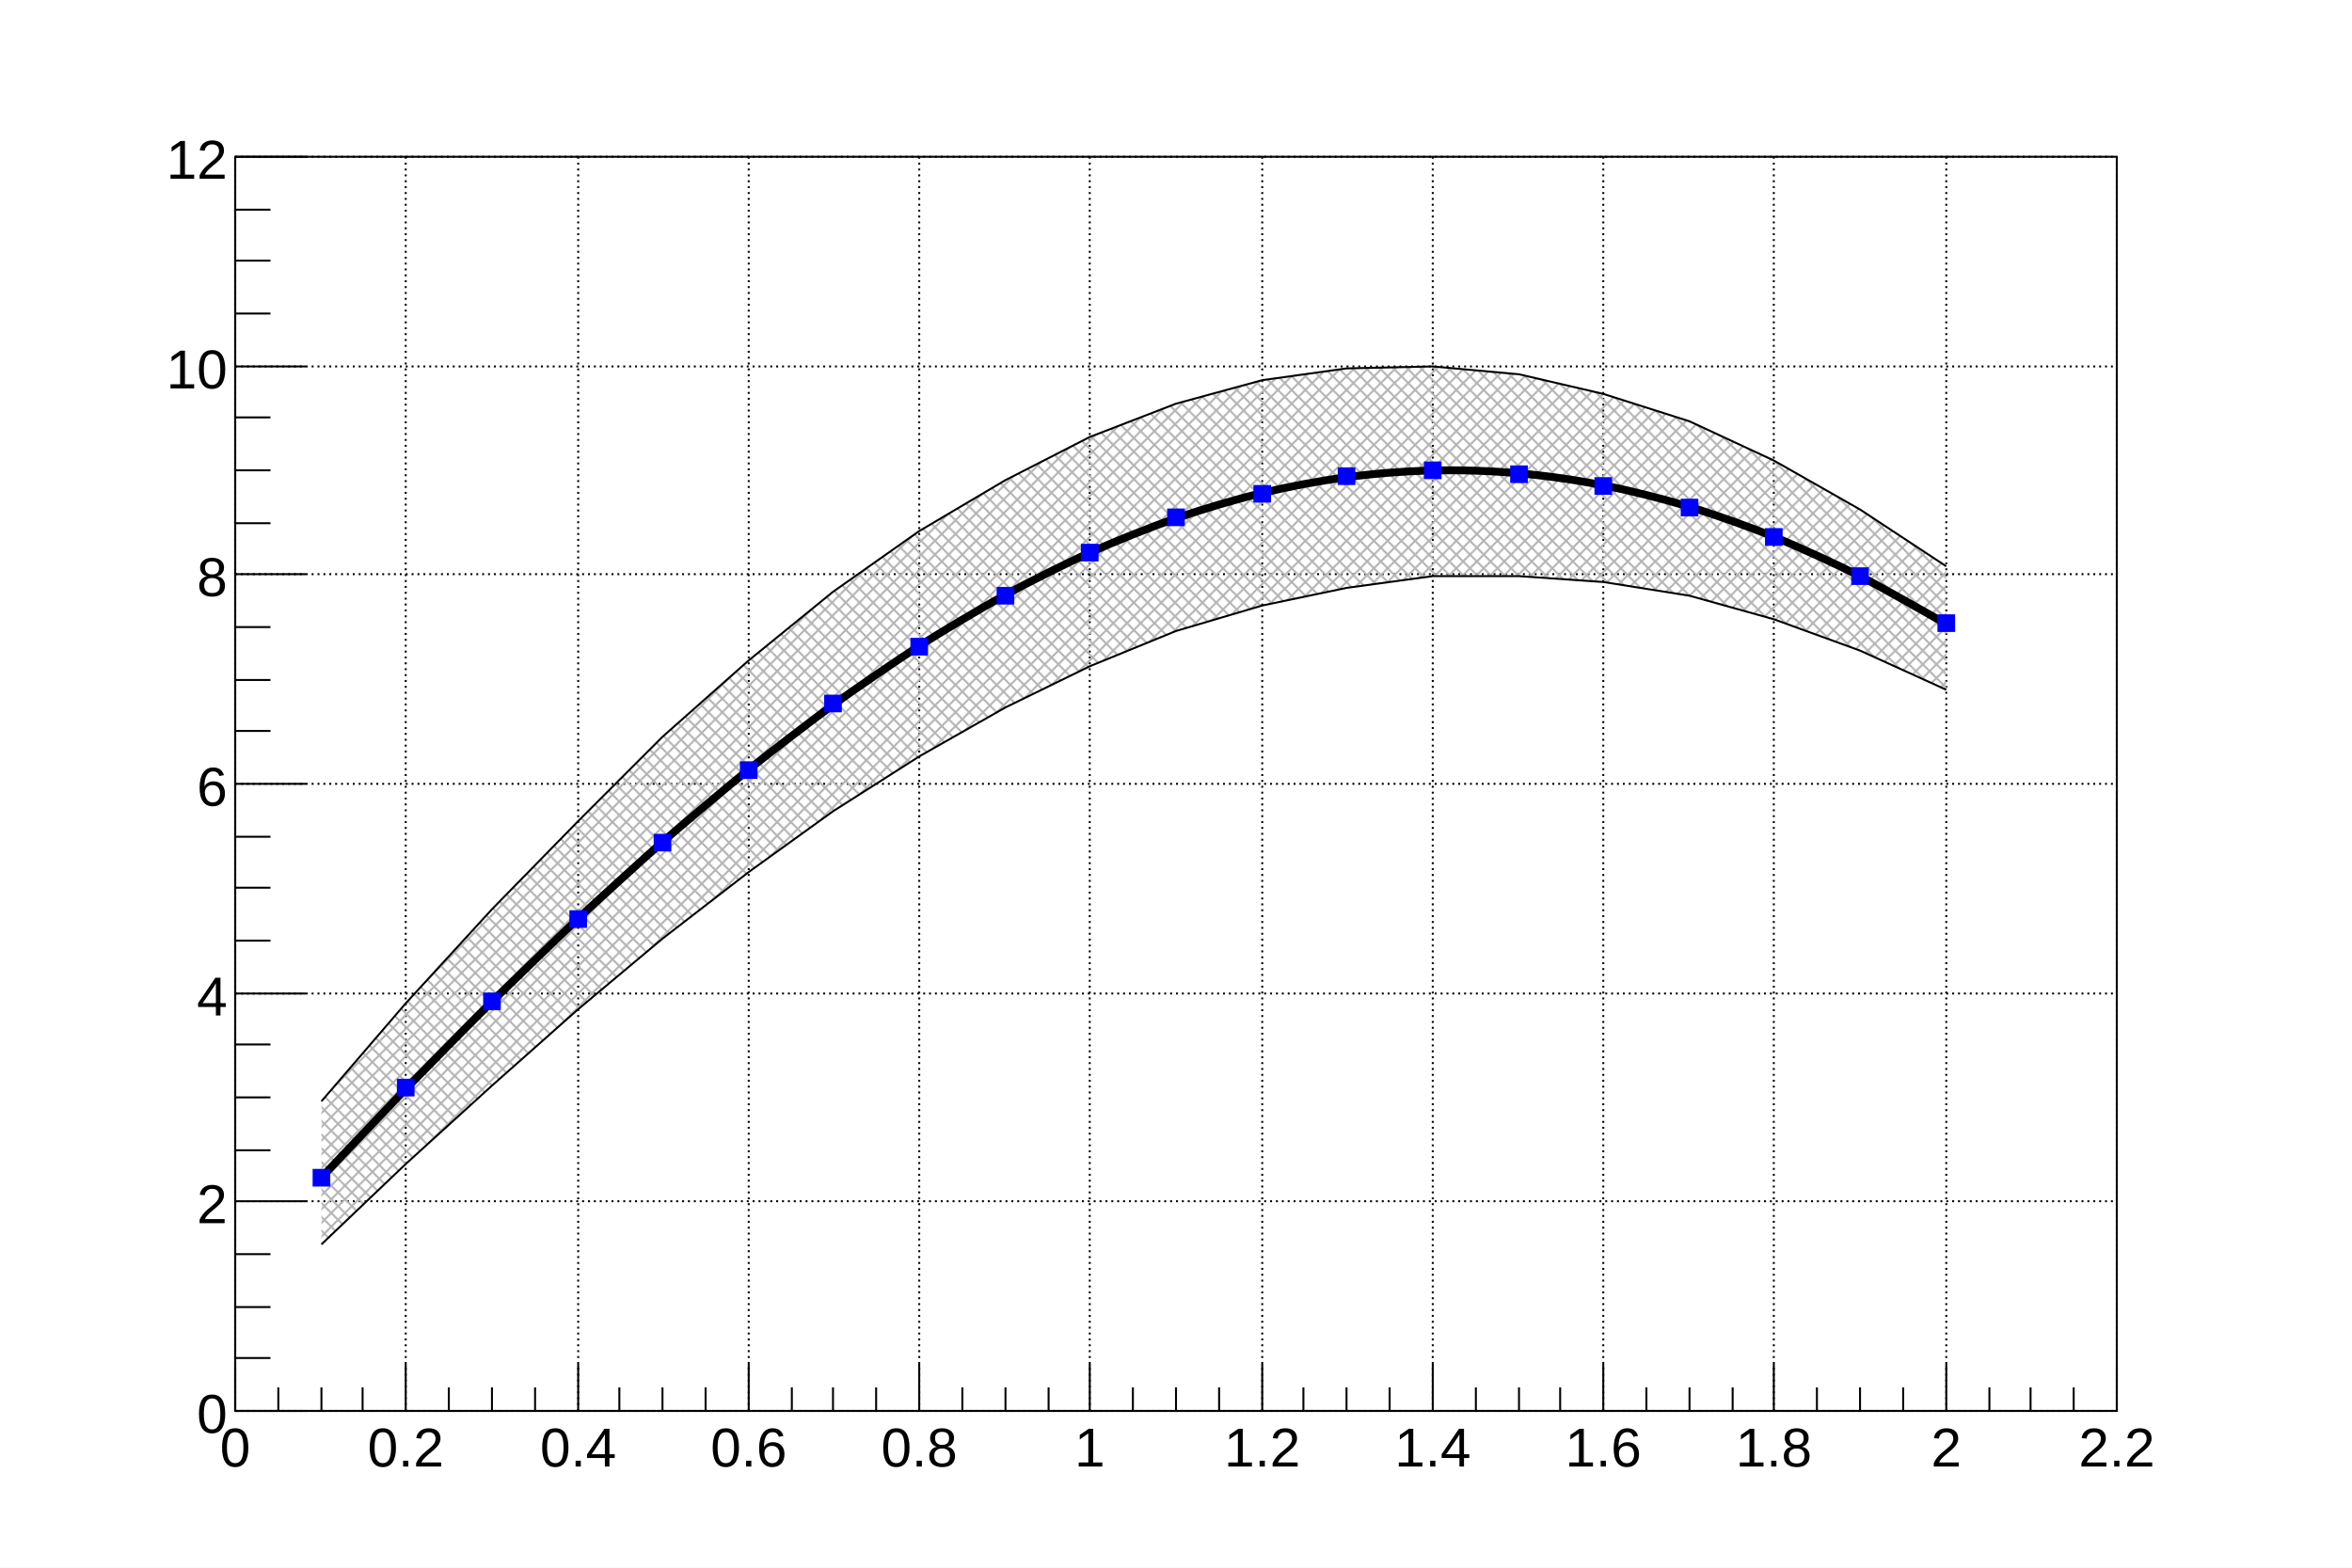
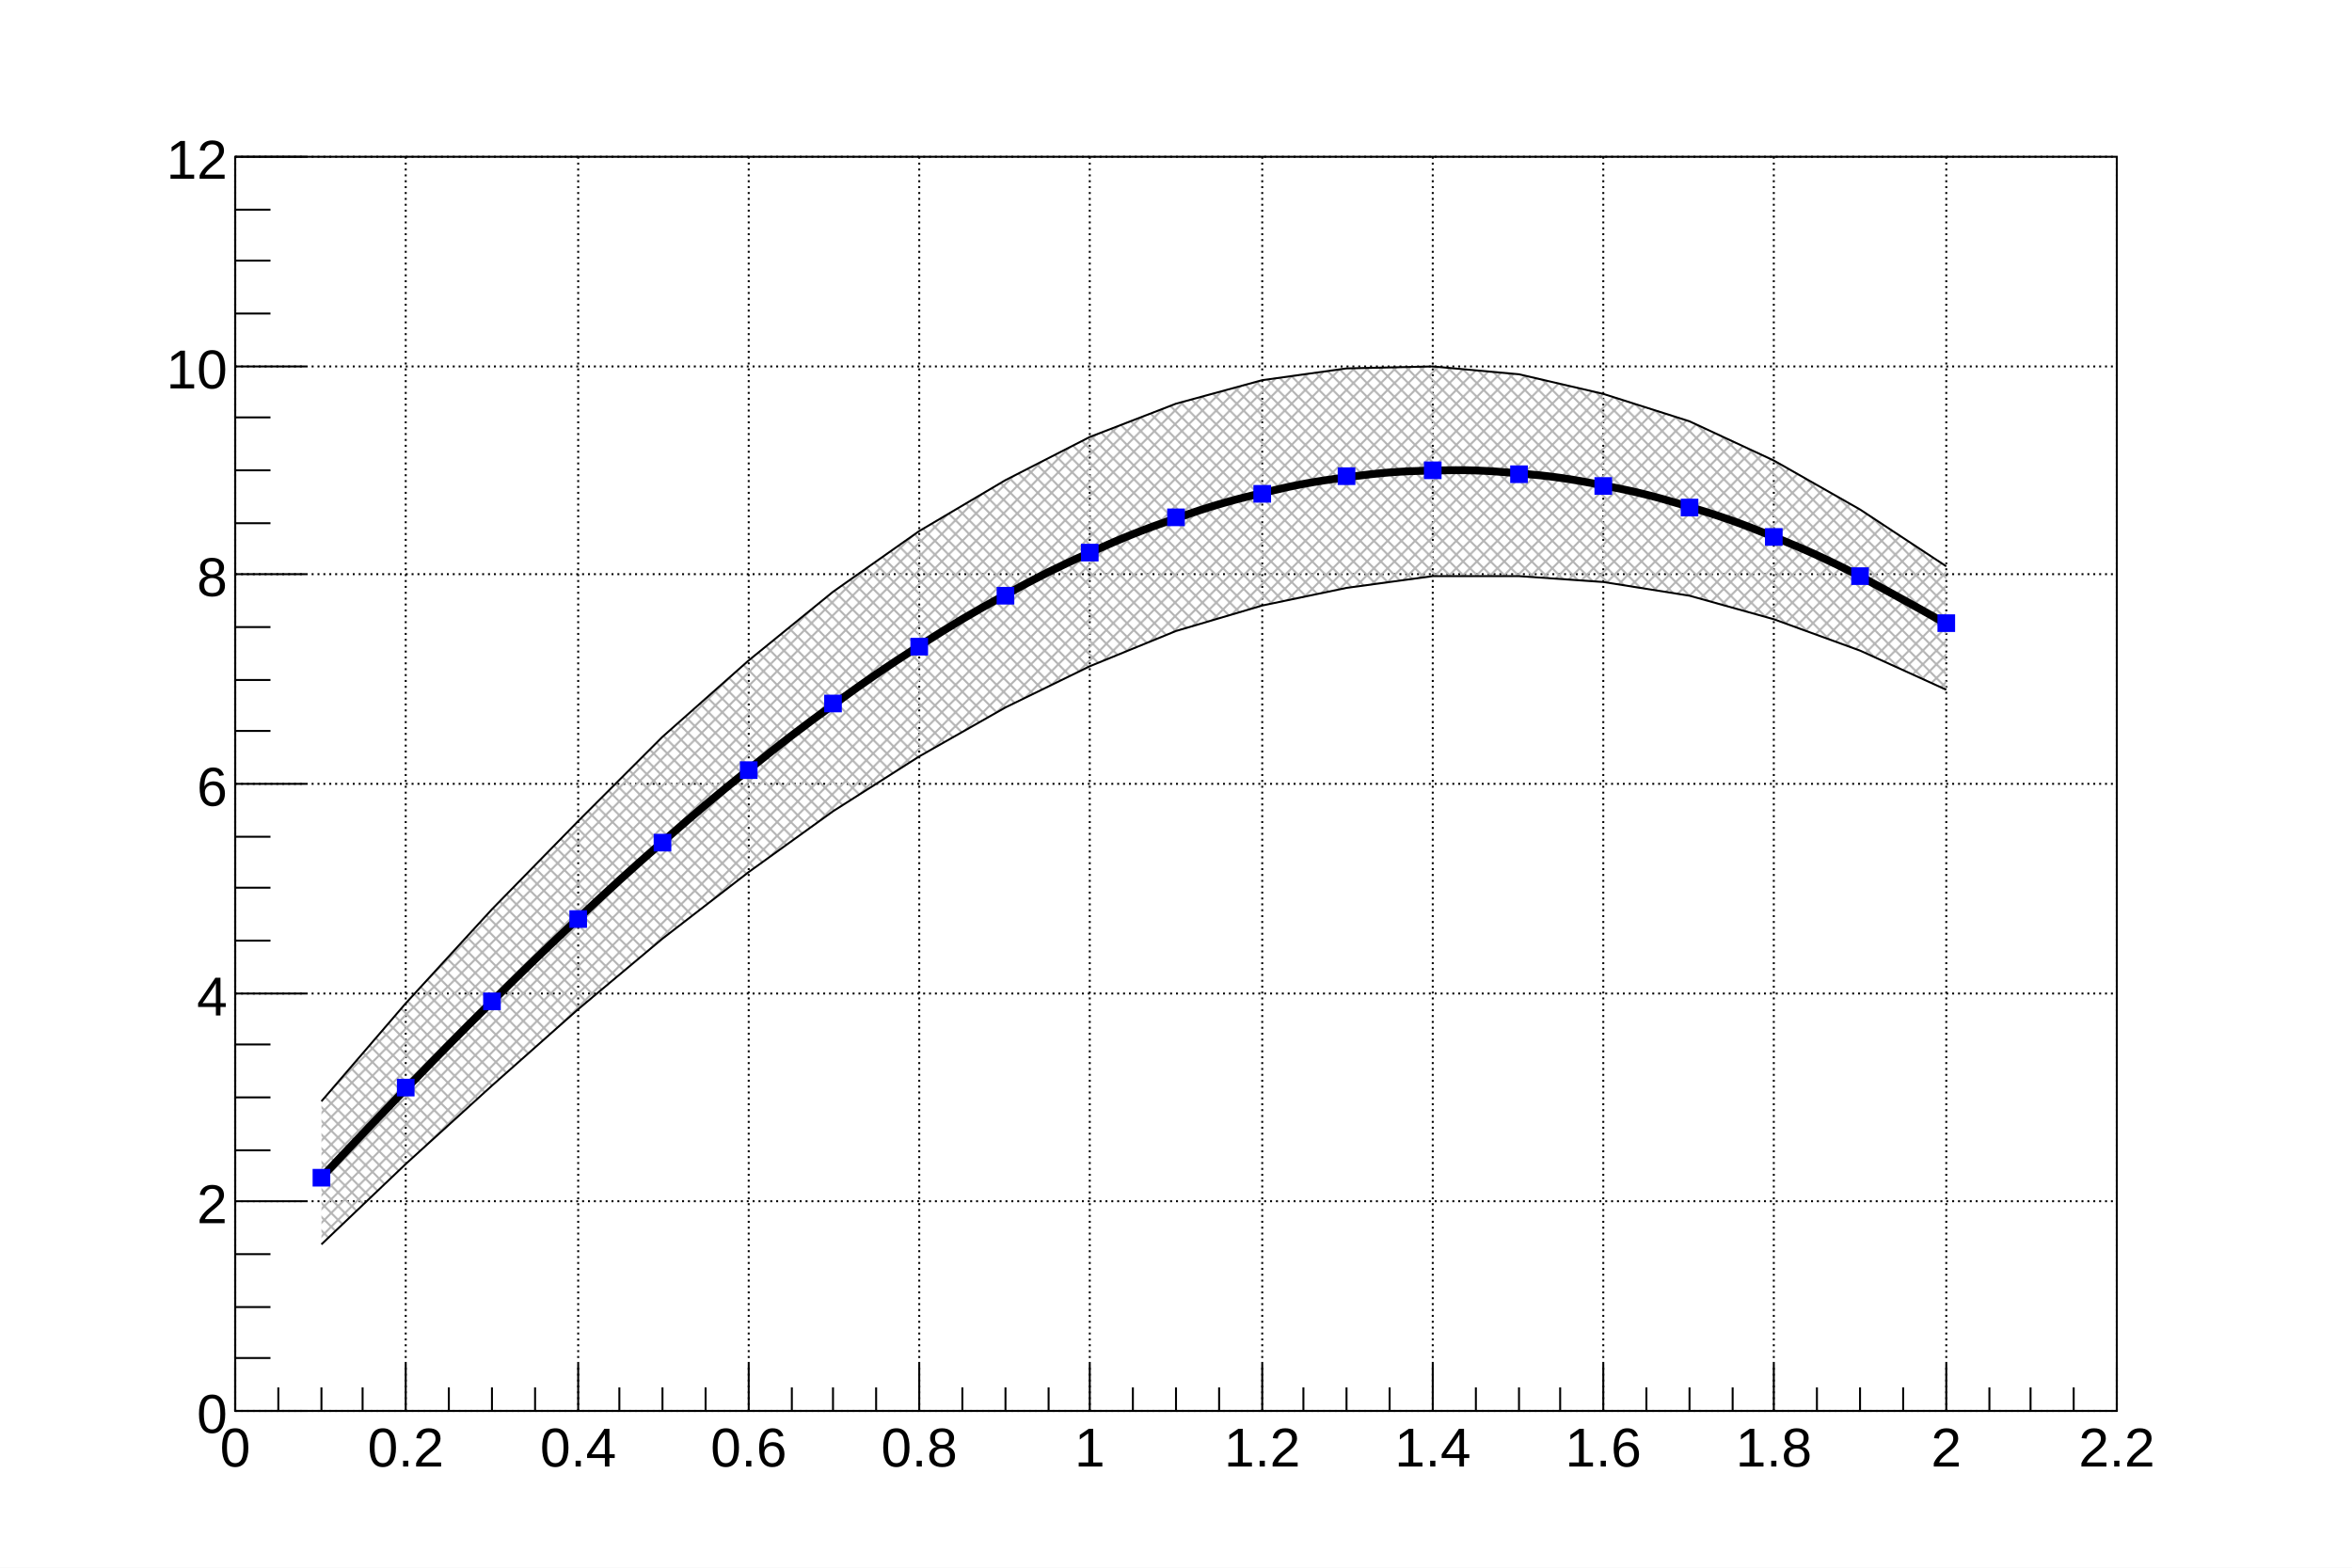
<svg xmlns="http://www.w3.org/2000/svg" viewBox="0 0 1200 800" preserveAspectRatio="none" width="1200" height="800">
  <defs>
    <pattern id="pat_3013_16" patternUnits="userSpaceOnUse" width="7" height="7">
      <path d="M0,0L7,7M7,0L0,7" style="stroke: #b3b3b3; stroke-width: 1; fill: none;" />
    </pattern>
  </defs>
  <path d="M0,0H1200V800H0Z" style="fill: white;" />
  <g>
    <g transform="translate(120,80)">
      <path d="M0,0H960V640H0Z" style="fill: white; stroke: black; stroke-width: 1;" />
      <g>
        <path d="M0,0v640M87,0v640M175,0v640M262,0v640M349,0v640M436,0v640M524,0v640M611,0v640M698,0v640M785,0v640M873,0v640M960,0v640" style="stroke: black; stroke-width: 1; stroke-dasharray: 1,2;" />
        <path d="M0,640h960M0,533h960M0,427h960M0,320h960M0,213h960M0,107h960M0,0h960" style="stroke: black; stroke-width: 1; stroke-dasharray: 1,2;" />
      </g>
      <svg x="0" y="0" overflow="hidden" width="960" height="640" viewBox="0 0 960 640">
        <g>
          <path d="M44,482l43,-50l44,-48l44,-45l43,-43l44,-39l43,-35l44,-31l44,-26l43,-22l44,-17l44,-12l43,-6l44,-1l44,4l43,10l44,14l43,20l44,25l44,29v63l-44,-20l-44,-16l-43,-12l-44,-7l-43,-3h-44l-44,6l-43,9l-44,13l-44,18l-43,21l-44,25l-44,28l-43,31l-44,34l-43,36l-44,39l-44,40l-43,41Z" style="fill: url(#pat_3013_16);" />
        </g>
        <g>
          <path d="M44,555l43,-41l44,-40l44,-39l43,-36l44,-34l43,-31l44,-28l44,-25l43,-21l44,-18l44,-13l43,-9l44,-6h44l43,3l44,7l43,12l44,16l44,20" style="stroke: black; stroke-width: 1; fill: none;" />
        </g>
        <g>
          <path d="M44,482l43,-50l44,-48l44,-45l43,-43l44,-39l43,-35l44,-31l44,-26l43,-22l44,-17l44,-12l43,-6l44,-1l44,4l43,10l44,14l43,20l44,25l44,29" style="stroke: black; stroke-width: 1; fill: none;" />
        </g>
        <g>
-           <path d="M43.64,521.25C47.09,517.61,80.23,482.68,87.27,475.41S123.55,438.49,130.91,431.22S166.79,396.37,174.55,389.11S209.94,356.72,218.18,349.51S252.98,319.92,261.82,312.81S295.92,286.3,305.45,279.39S338.76,256.16,349.09,249.56S381.53,229.76,392.73,223.64S424.25,207.31,436.36,201.87S467.01,188.98,480,184.49S509.89,174.96,523.64,171.65S552.98,165.39,567.27,163.5S596.37,160.44,610.91,160.1S640.11,160.25,654.55,161.5S684.17,164.94,698.18,167.69S728.49,174.56,741.82,178.59S772.97,189.02,785.45,194.1S817.51,208.2,829.09,214.07S867.17,235.2,872.73,238.29" style="stroke: black; stroke-width: 4; fill: none;" />
+           <path d="M43.64,521.25Q69.82,493.41,87.27,475.41C104.73,457.40,113.45,448.48,130.91,431.22S157.09,405.45,174.55,389.11S200.73,364.77,218.18,349.51S244.36,326.84,261.82,312.81S288,292.04,305.45,279.39S331.64,260.71,349.09,249.56S375.27,233.17,392.73,223.64S418.91,209.70,436.36,201.87S462.55,190.53,480,184.49S506.18,175.85,523.64,171.65S549.82,165.81,567.27,163.50S593.45,160.50,610.91,160.10S637.09,159.99,654.55,161.50S680.73,164.27,698.18,167.69S724.36,173.31,741.82,178.59S768,187.00,785.45,194.10S811.64,205.23,829.09,214.07Q864.19,233.12,872.73,238.29" style="stroke: black; stroke-width: 4; fill: none;" />
          <path d="M40,517v8h8v-8zM83,471v8h8v-8zM127,427v8h8v-8zM171,385v8h8v-8zM214,346v8h8v-8zM258,309v8h8v-8zM301,275v8h8v-8zM345,246v8h8v-8zM389,220v8h8v-8zM432,198v8h8v-8zM476,180v8h8v-8zM520,168v8h8v-8zM563,159v8h8v-8zM607,156v8h8v-8zM651,158v8h8v-8zM694,164v8h8v-8zM738,175v8h8v-8zM781,190v8h8v-8zM825,210v8h8v-8zM869,234v8h8v-8z" style="stroke: blue; fill: blue;" />
        </g>
      </svg>
      <g>
        <g transform="translate(0,640)">
          <path d="M0,0h960M0,-24V0M22,-12V0M44,-12V0M65,-12V0M87,-24V0M109,-12V0M131,-12V0M153,-12V0M175,-24V0M196,-12V0M218,-12V0M240,-12V0M262,-24V0M284,-12V0M305,-12V0M327,-12V0M349,-24V0M371,-12V0M393,-12V0M415,-12V0M436,-24V0M458,-12V0M480,-12V0M502,-12V0M524,-24V0M545,-12V0M567,-12V0M589,-12V0M611,-24V0M633,-12V0M655,-12V0M676,-12V0M698,-24V0M720,-12V0M742,-12V0M764,-12V0M785,-24V0M807,-12V0M829,-12V0M851,-12V0M873,-24V0M895,-12V0M916,-12V0M938,-12V0M960,-24V0" style="stroke: black; stroke-width: 1;" />
          <g font-family="Arial" font-size="28" space="preserve" fill="black" text-anchor="middle">
            <text dy=".8em" transform="translate(0,6)">
       0
      </text>
            <text dy=".8em" transform="translate(87,6)">
       0.2
      </text>
            <text dy=".8em" transform="translate(175,6)">
       0.4
      </text>
            <text dy=".8em" transform="translate(262,6)">
       0.6
      </text>
            <text dy=".8em" transform="translate(349,6)">
       0.8
      </text>
            <text dy=".8em" transform="translate(436,6)">
       1
      </text>
            <text dy=".8em" transform="translate(524,6)">
       1.2
      </text>
            <text dy=".8em" transform="translate(611,6)">
       1.4
      </text>
            <text dy=".8em" transform="translate(698,6)">
       1.6
      </text>
            <text dy=".8em" transform="translate(785,6)">
       1.8
      </text>
            <text dy=".8em" transform="translate(873,6)">
       2
      </text>
            <text dy=".8em" transform="translate(960,6)">
       2.2
      </text>
          </g>
        </g>
        <g>
          <path d="M0,0v640M36,640H0M18,613H0M18,587H0M18,560H0M36,533H0M18,507H0M18,480H0M18,453H0M36,427H0M18,400H0M18,373H0M18,347H0M36,320H0M18,293H0M18,267H0M18,240H0M36,213H0M18,187H0M18,160H0M18,133H0M36,107H0M18,80H0M18,53H0M18,27H0M36,0H0" style="stroke: black; stroke-width: 1;" />
          <g font-family="Arial" font-size="28" space="preserve" fill="black" text-anchor="end">
            <text dy=".4em" transform="translate(-4,640)">
       0
      </text>
            <text dy=".4em" transform="translate(-4,533)">
       2
      </text>
            <text dy=".4em" transform="translate(-4,427)">
       4
      </text>
            <text dy=".4em" transform="translate(-4,320)">
       6
      </text>
            <text dy=".4em" transform="translate(-4,213)">
       8
      </text>
            <text dy=".4em" transform="translate(-4,107)">
       10
      </text>
            <text dy=".4em" transform="translate(-4)">
       12
      </text>
          </g>
        </g>
      </g>
    </g>
  </g>
</svg>
